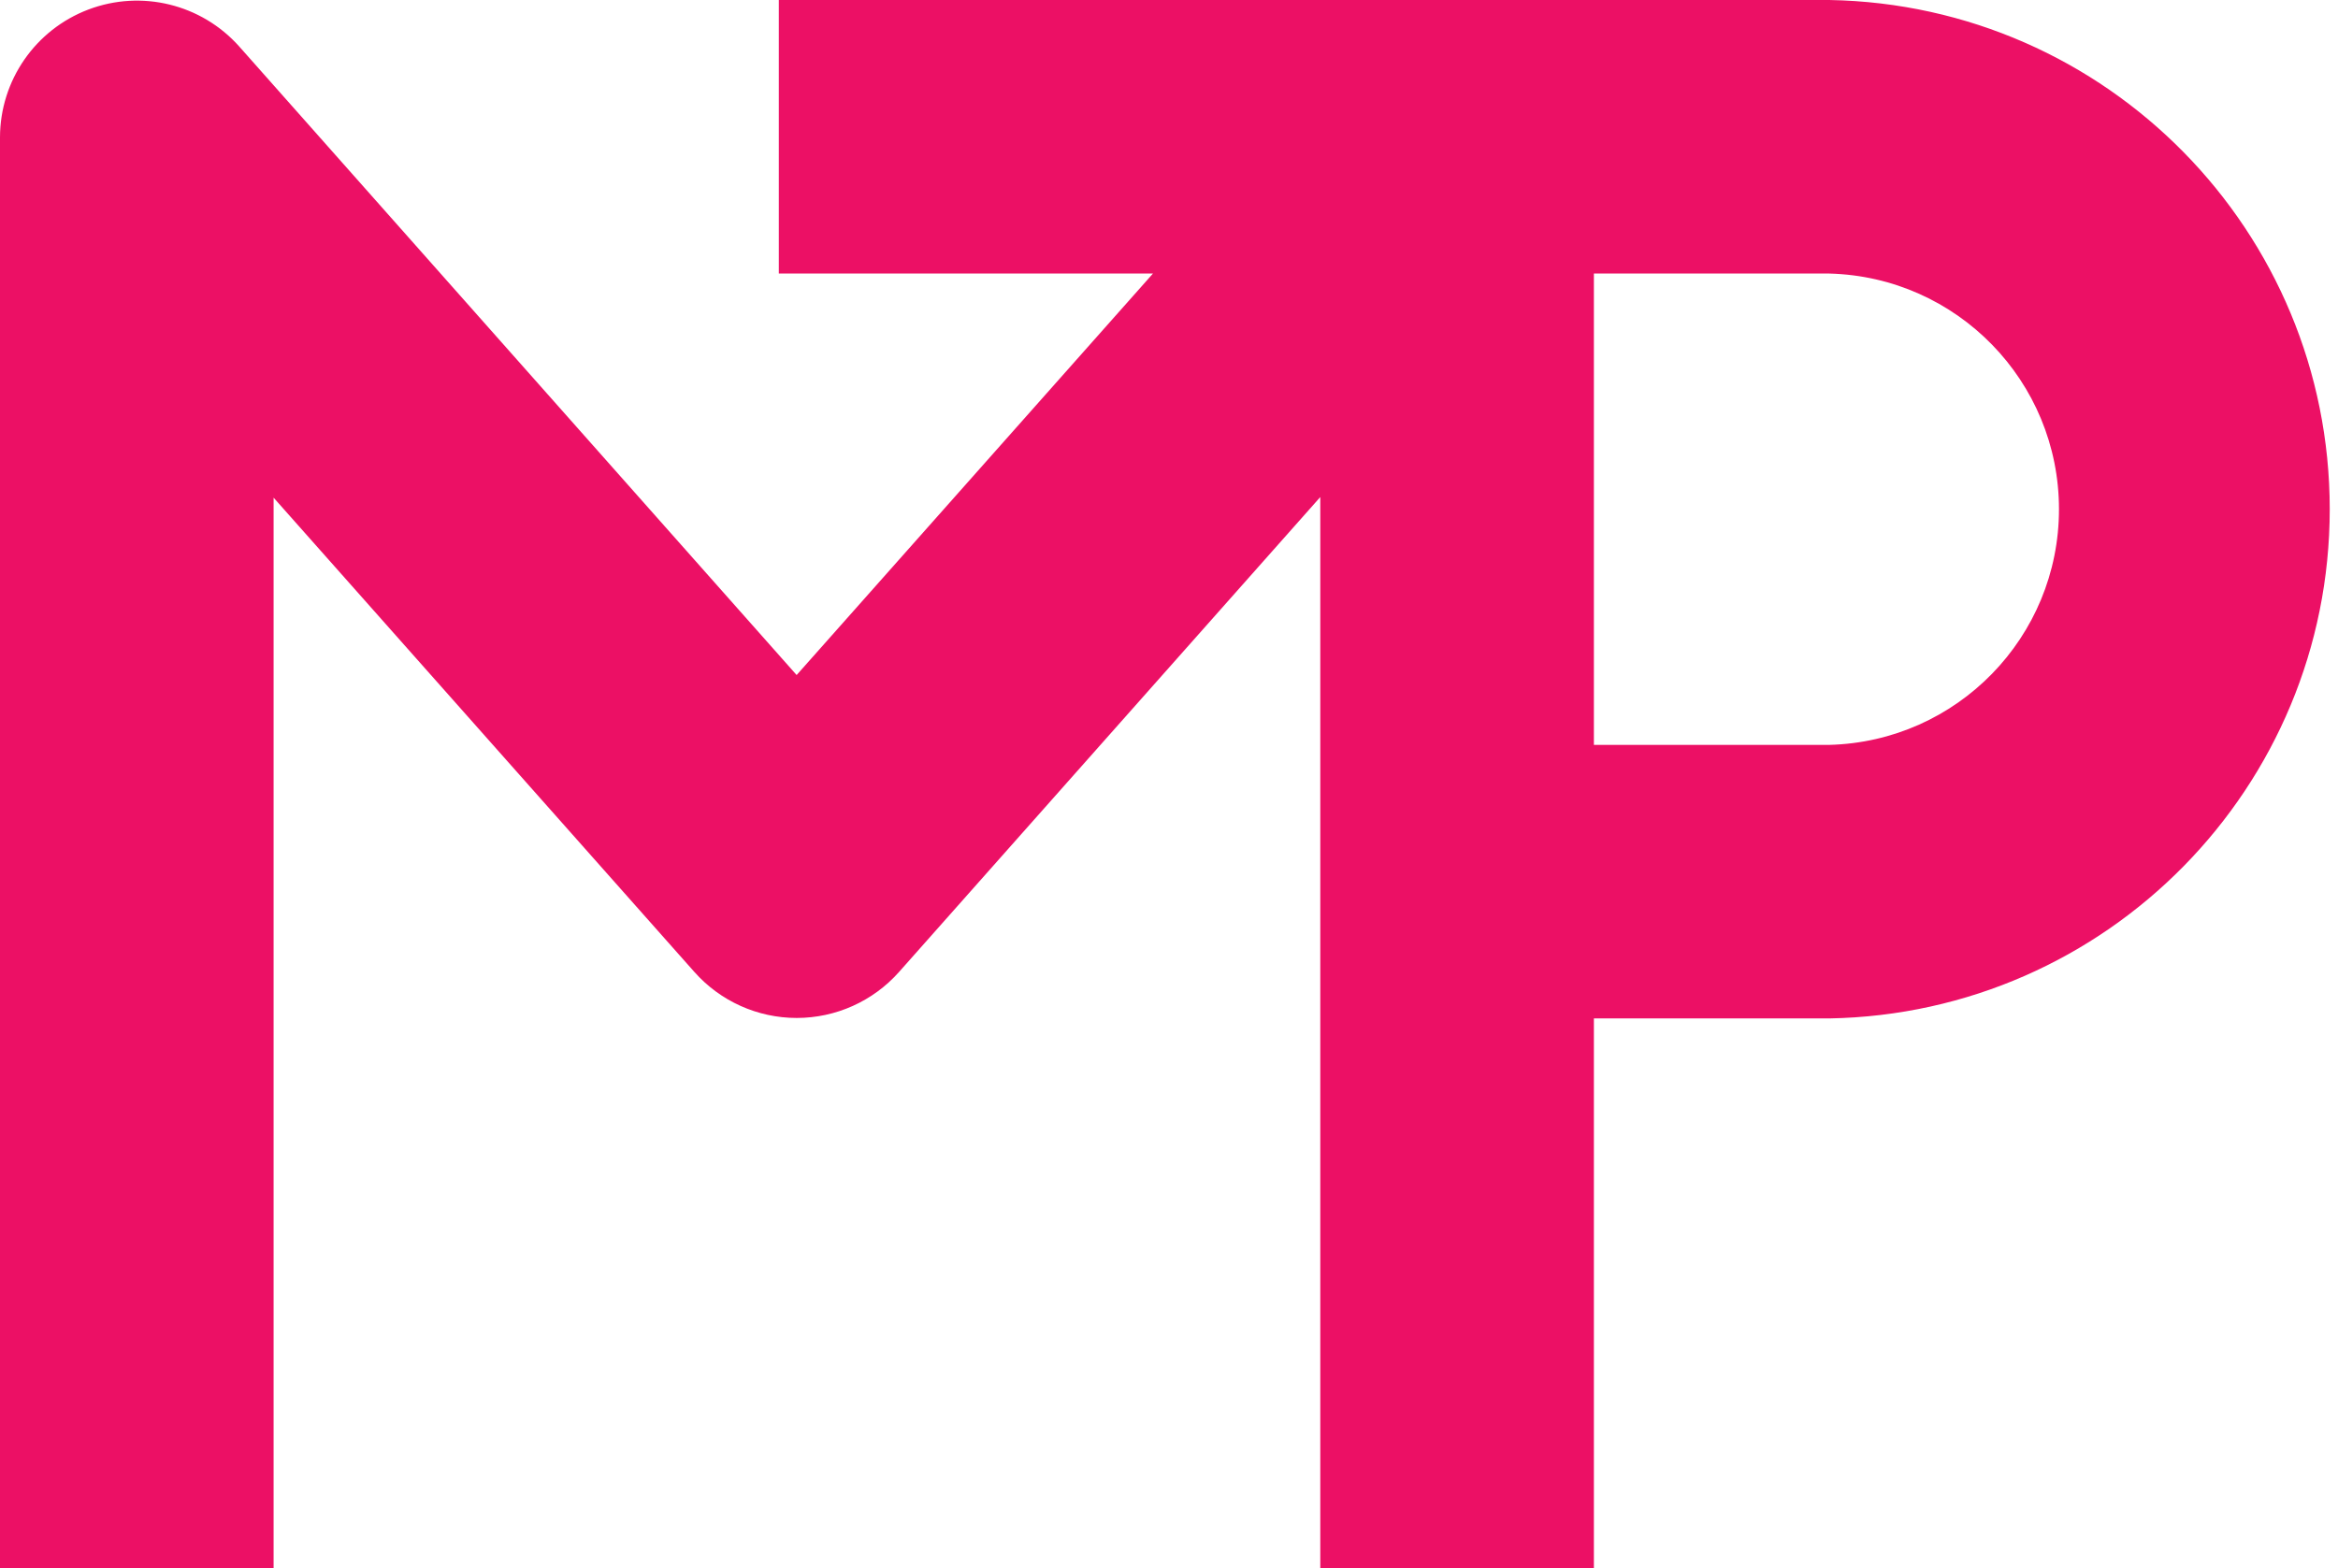
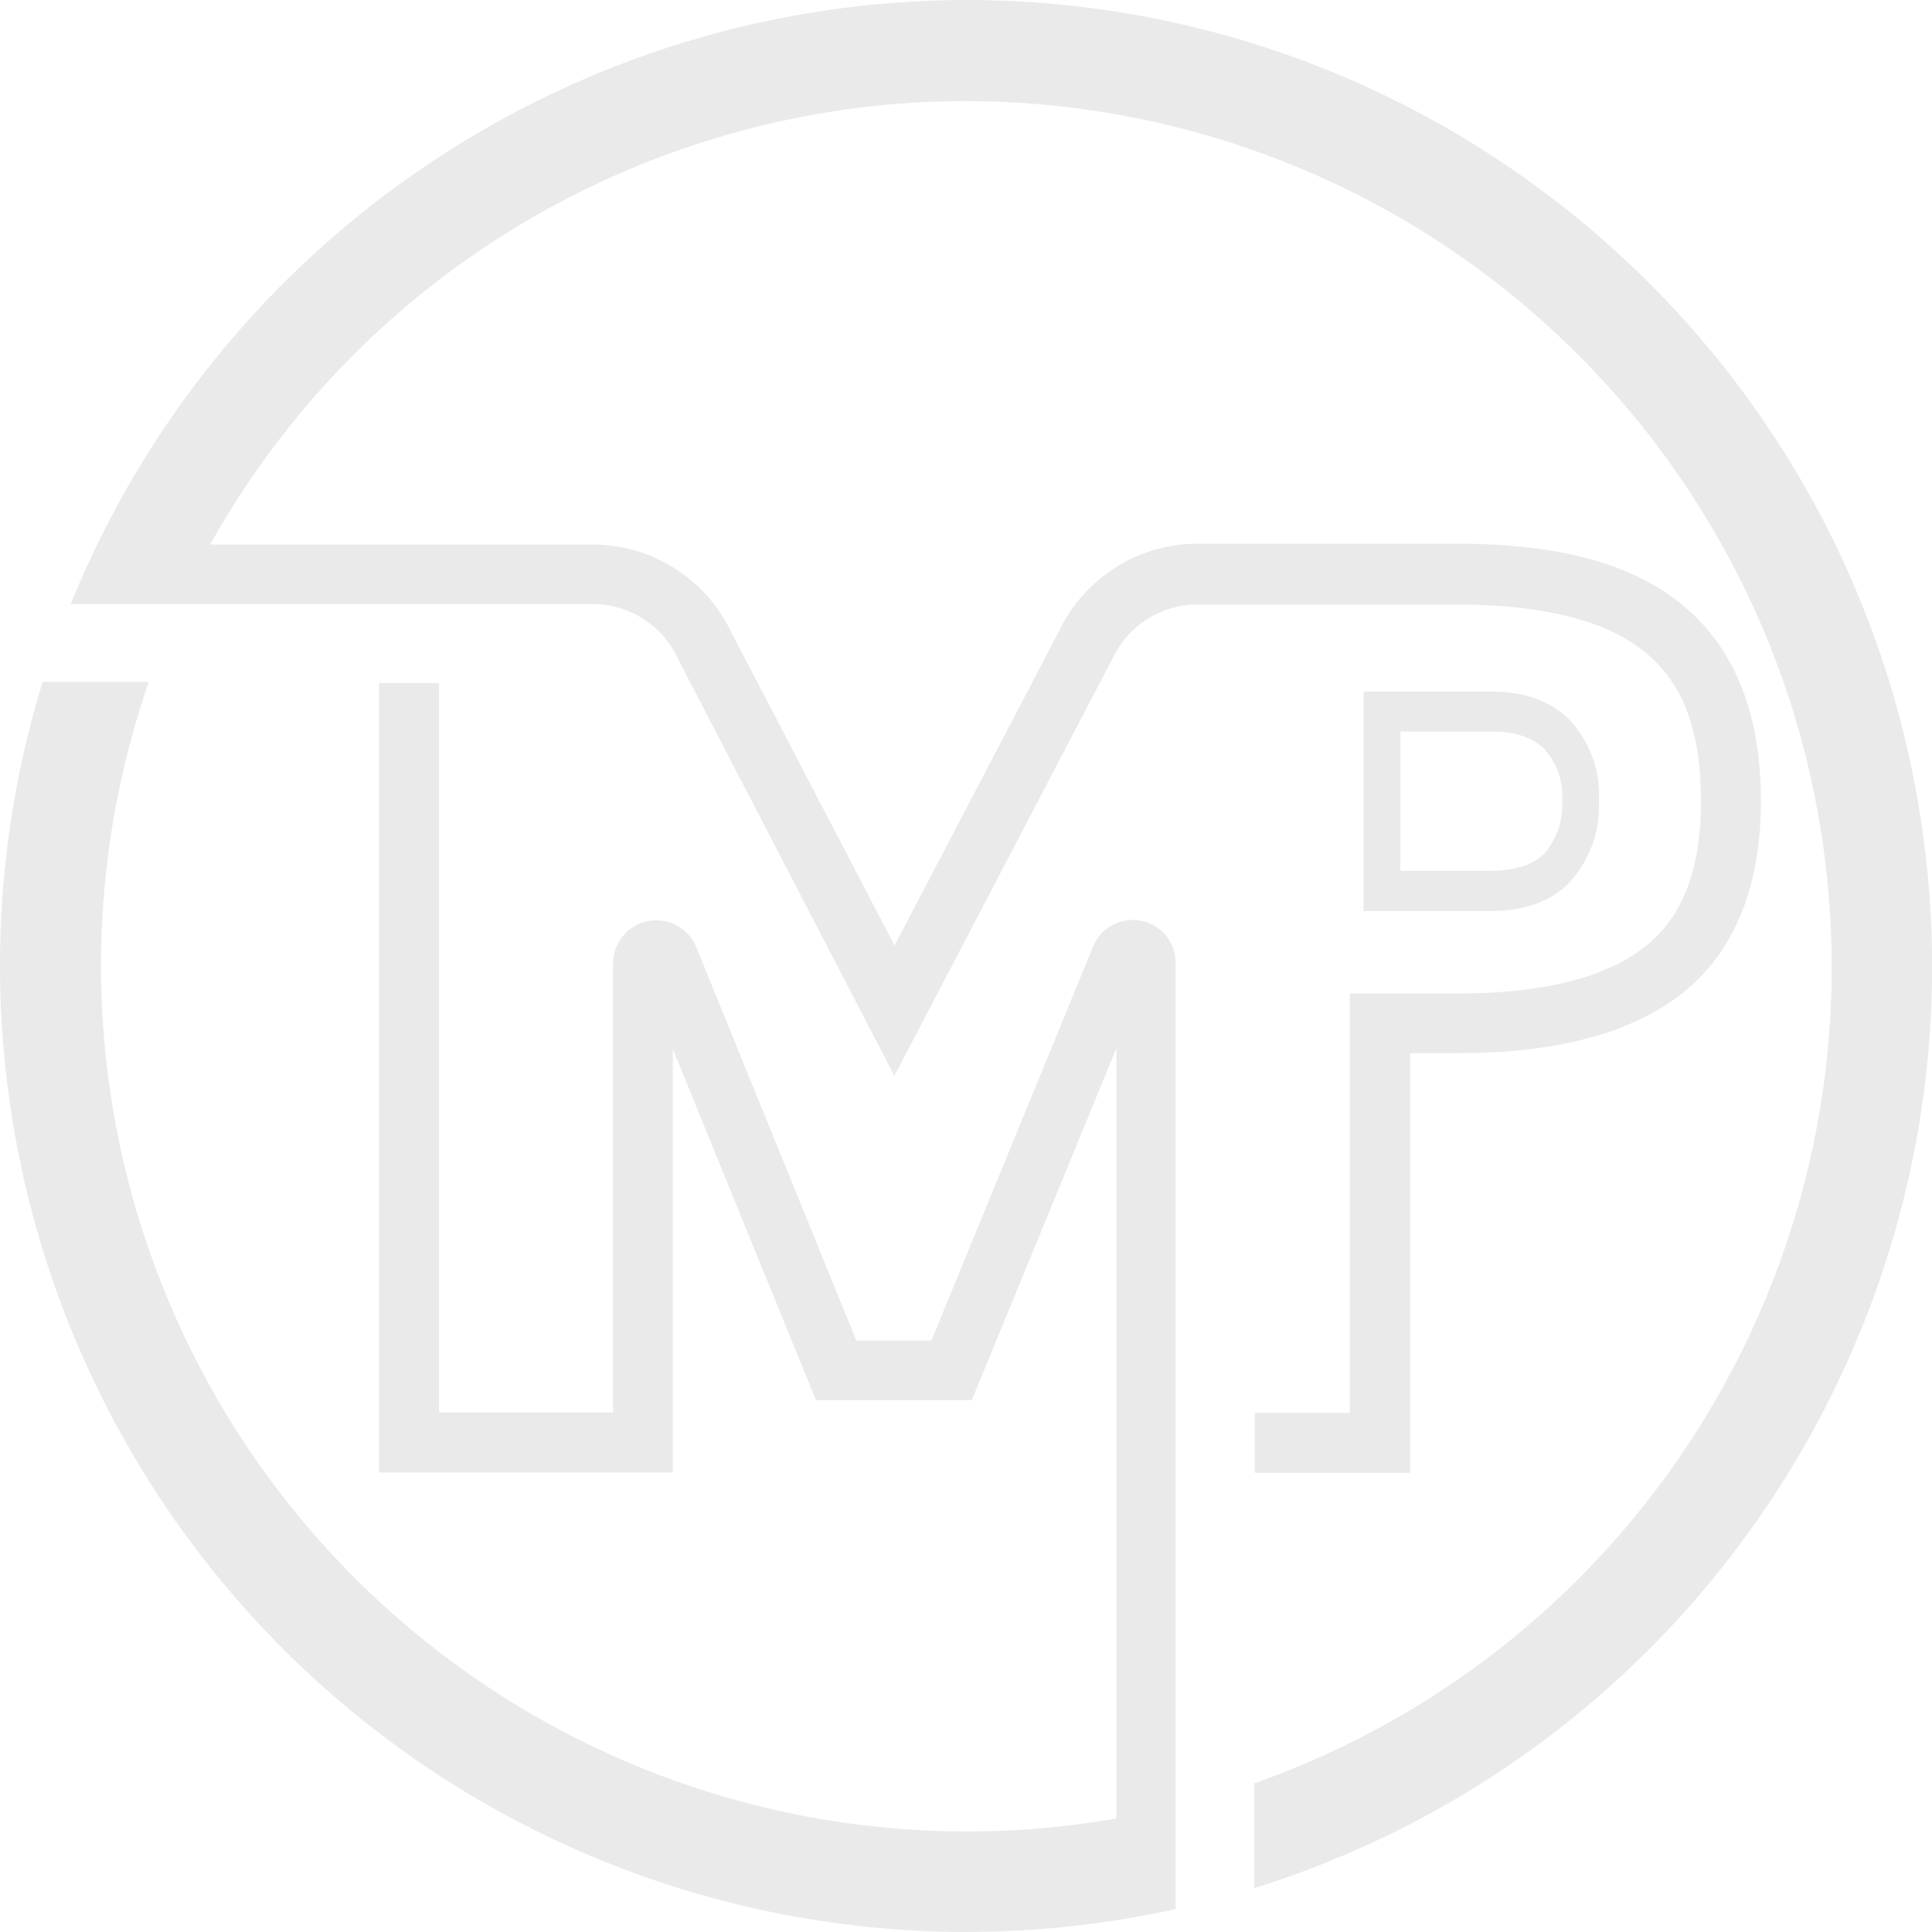
- <svg xmlns="http://www.w3.org/2000/svg" viewBox="0 0 150.91 101.23">
+ <svg xmlns="http://www.w3.org/2000/svg" viewBox="0 0 213.64 213.64">
  <defs>
-     <style>.cls-1{fill:#ec1065;}</style>
+     <style>.cls-1{fill:#eaeaea;}</style>
  </defs>
  <g id="Layer_2" data-name="Layer 2">
    <g id="Layer_1-2" data-name="Layer 1">
-       <path class="cls-1" d="M118.07,0H50.27V17.66H74.42l-23,25.92L15.44,3A8.84,8.84,0,0,0,0,8.86v92.37H17.66V32.13L44.82,62.75a8.83,8.83,0,0,0,13.21,0L85.22,32.09v69.14h17.66V65.75h15.19a32.88,32.88,0,0,0,0-65.75Zm0,48.09H102.88V17.66h15.19a15.22,15.22,0,0,1,0,30.43Z" />
+       <path class="cls-1" d="M126.21,101.82a4.75,4.75,0,0,0-5.35,2.88L103,148.23H94.69L77,104.75a4.78,4.78,0,0,0-9.21,1.81v49.63H48.55V75.53H41.91v87.3H74.4V116l15.83,38.83h17.23l16-38.93v20.3h0v64.88a95.74,95.74,0,0,1-107-125.68H4.71A106.86,106.86,0,0,0,130,211.1v-9.56h0l0-95A4.73,4.73,0,0,0,126.21,101.82Z" />
+       <path class="cls-1" d="M106.82,0a107,107,0,0,0-99,66.8h9.89l47.87,0a10.32,10.32,0,0,1,9.32,5.92l24,46.25L123,72.87l.06-.12a10.35,10.35,0,0,1,9.31-5.9l28.66,0c9.7,0,16.75,1.81,21,5.37s6.06,8.82,6.06,16.38-2,12.77-6.18,16.07c-4.33,3.44-11.28,5.19-20.65,5.19h-12v46.37H138.76v6.64h17.17V116.46h5.32c10.91,0,19.24-2.23,24.78-6.63,5.77-4.58,8.69-11.74,8.69-21.27s-2.83-16.7-8.41-21.44-13.77-7-25.25-7l-28.66,0a17,17,0,0,0-15.28,9.64l-18.2,34.8L80.85,69.88a17,17,0,0,0-15.3-9.67H62v0H23.24a95.74,95.74,0,1,1,115.43,137V208.8A106.83,106.83,0,0,0,106.82,0Z" />
+       <path class="cls-1" d="M173.73,97.41a12.68,12.68,0,0,0,3.08-8.9,12.19,12.19,0,0,0-3.19-8.85c-2.08-2.12-5-3.19-8.7-3.19H150.79v24.28h13.93C168.65,100.75,171.68,99.63,173.73,97.41ZM154.86,80.89h10.06c2.63,0,4.61.67,5.91,2a7.7,7.7,0,0,1,1.91,5.63,8.14,8.14,0,0,1-1.89,5.77c-1.25,1.35-3.31,2-6.13,2h-9.86Z" />
    </g>
  </g>
</svg>
